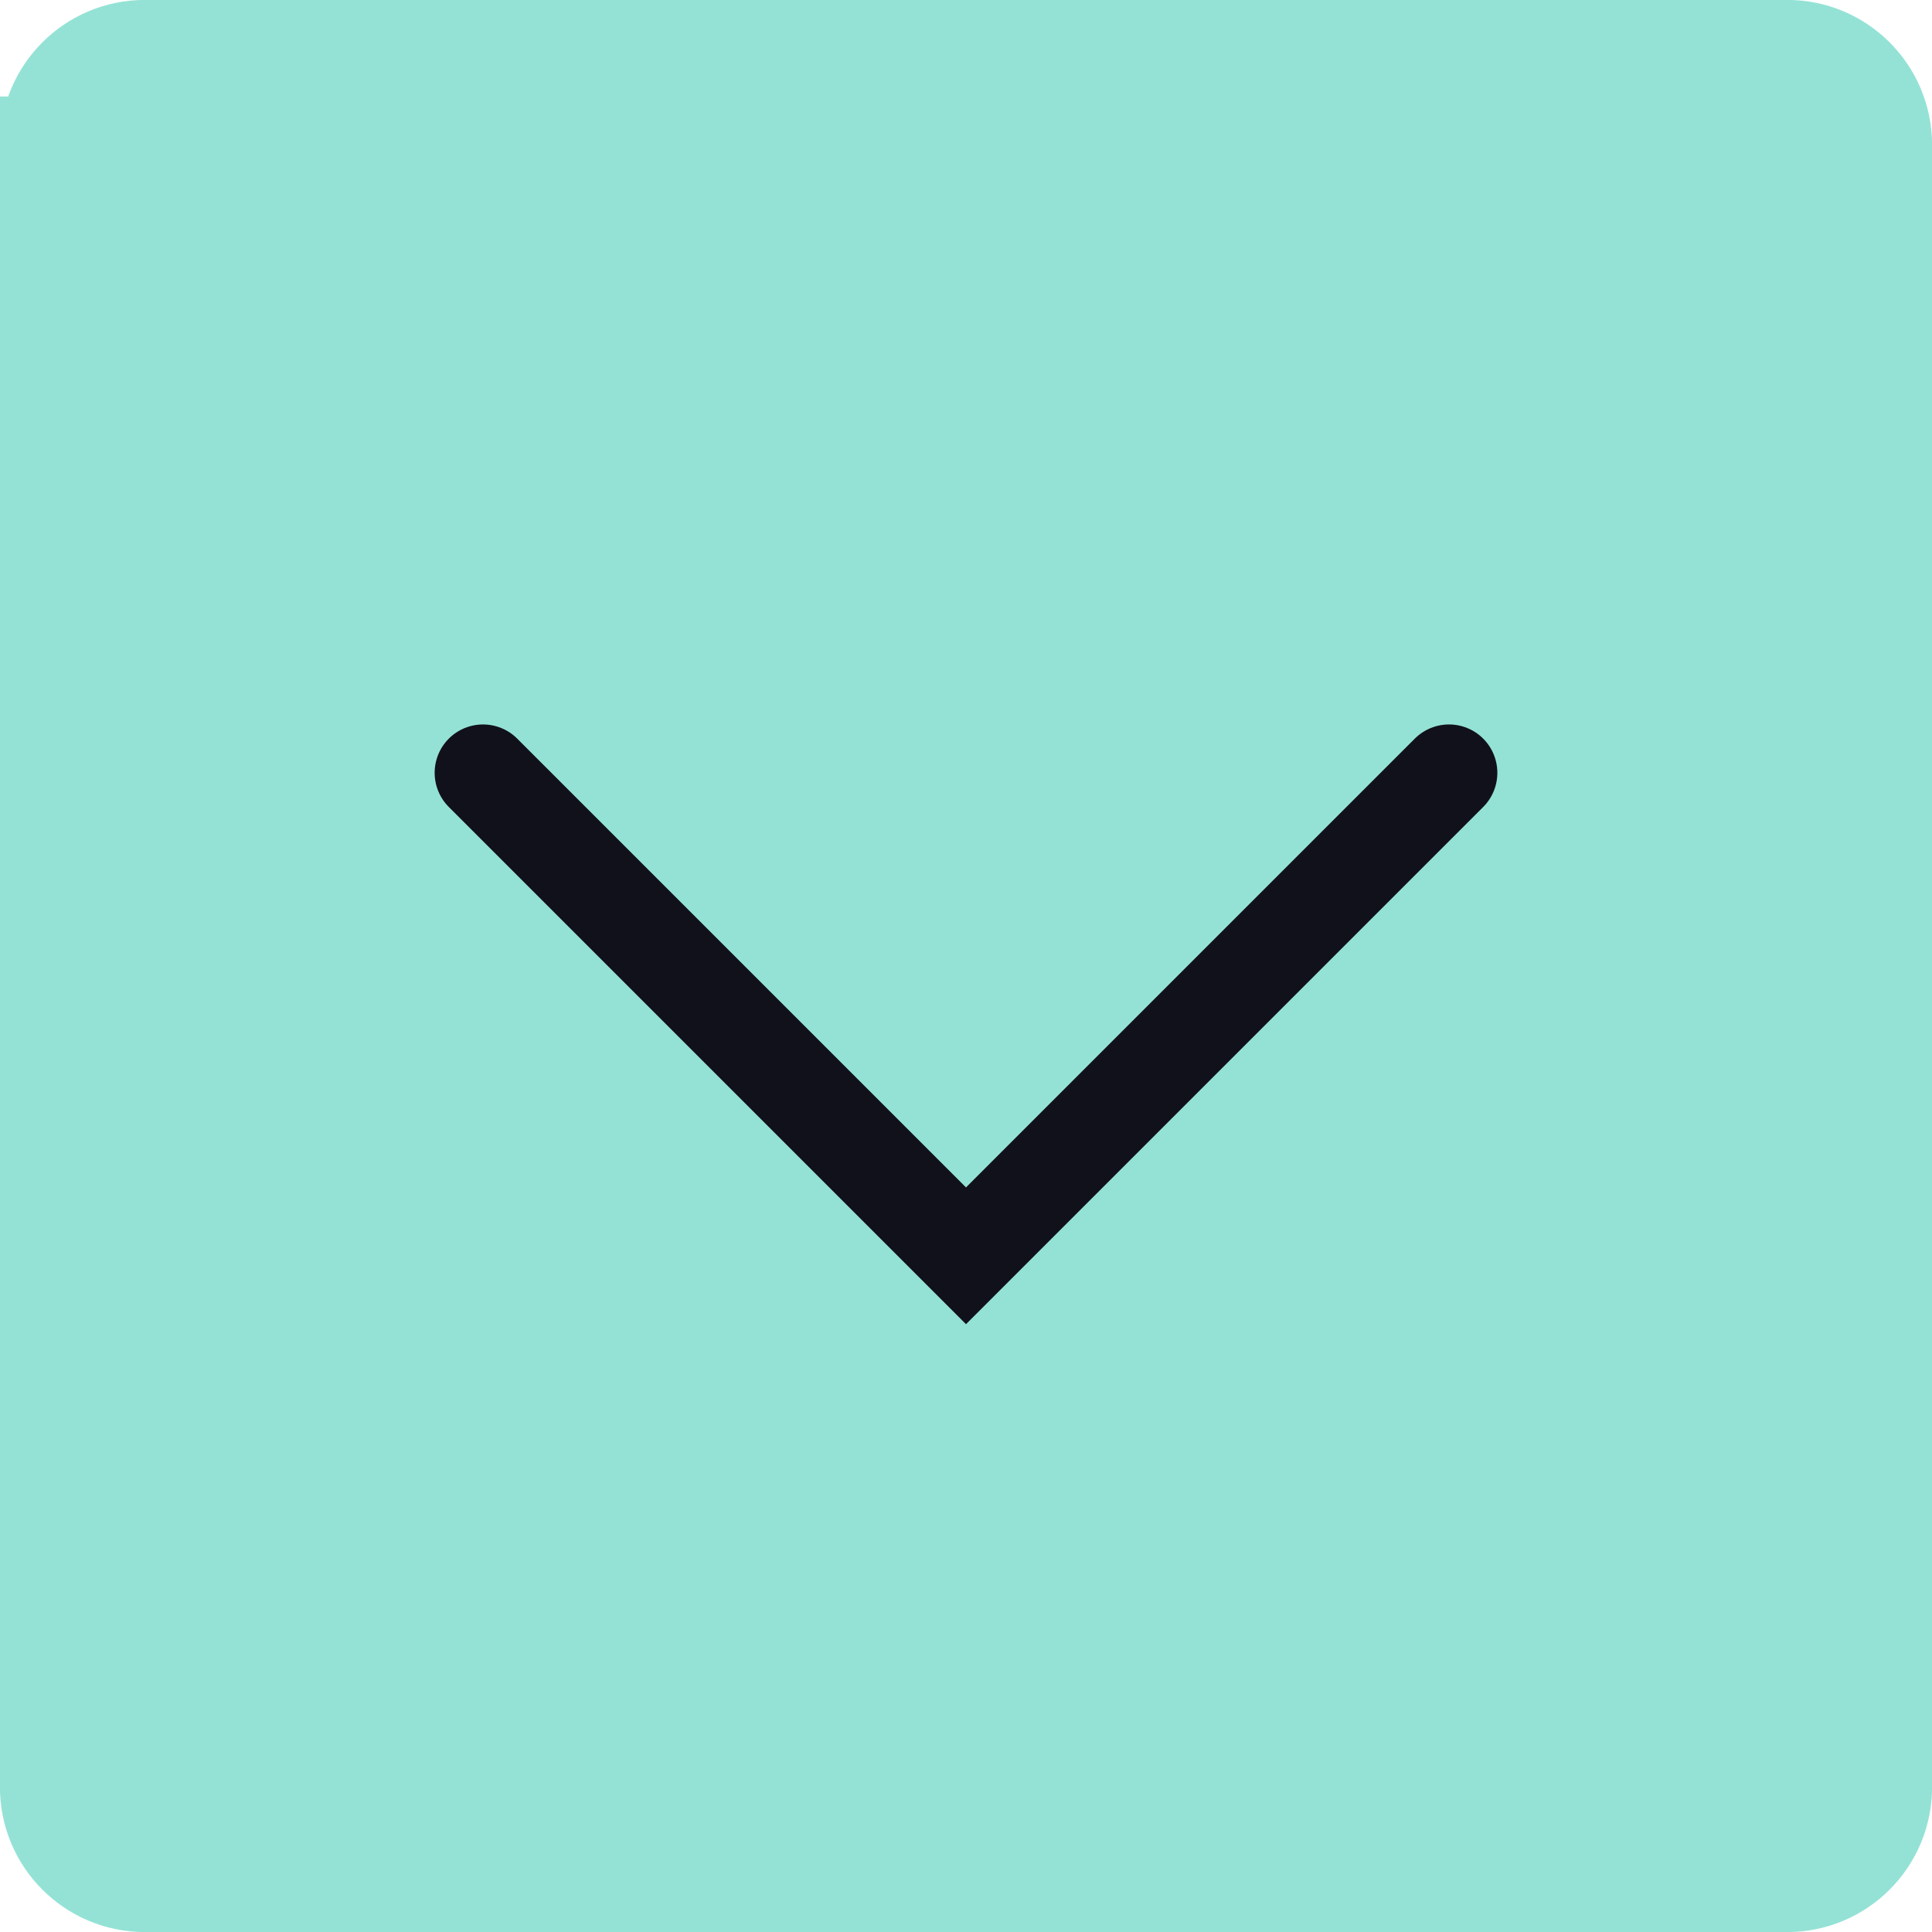
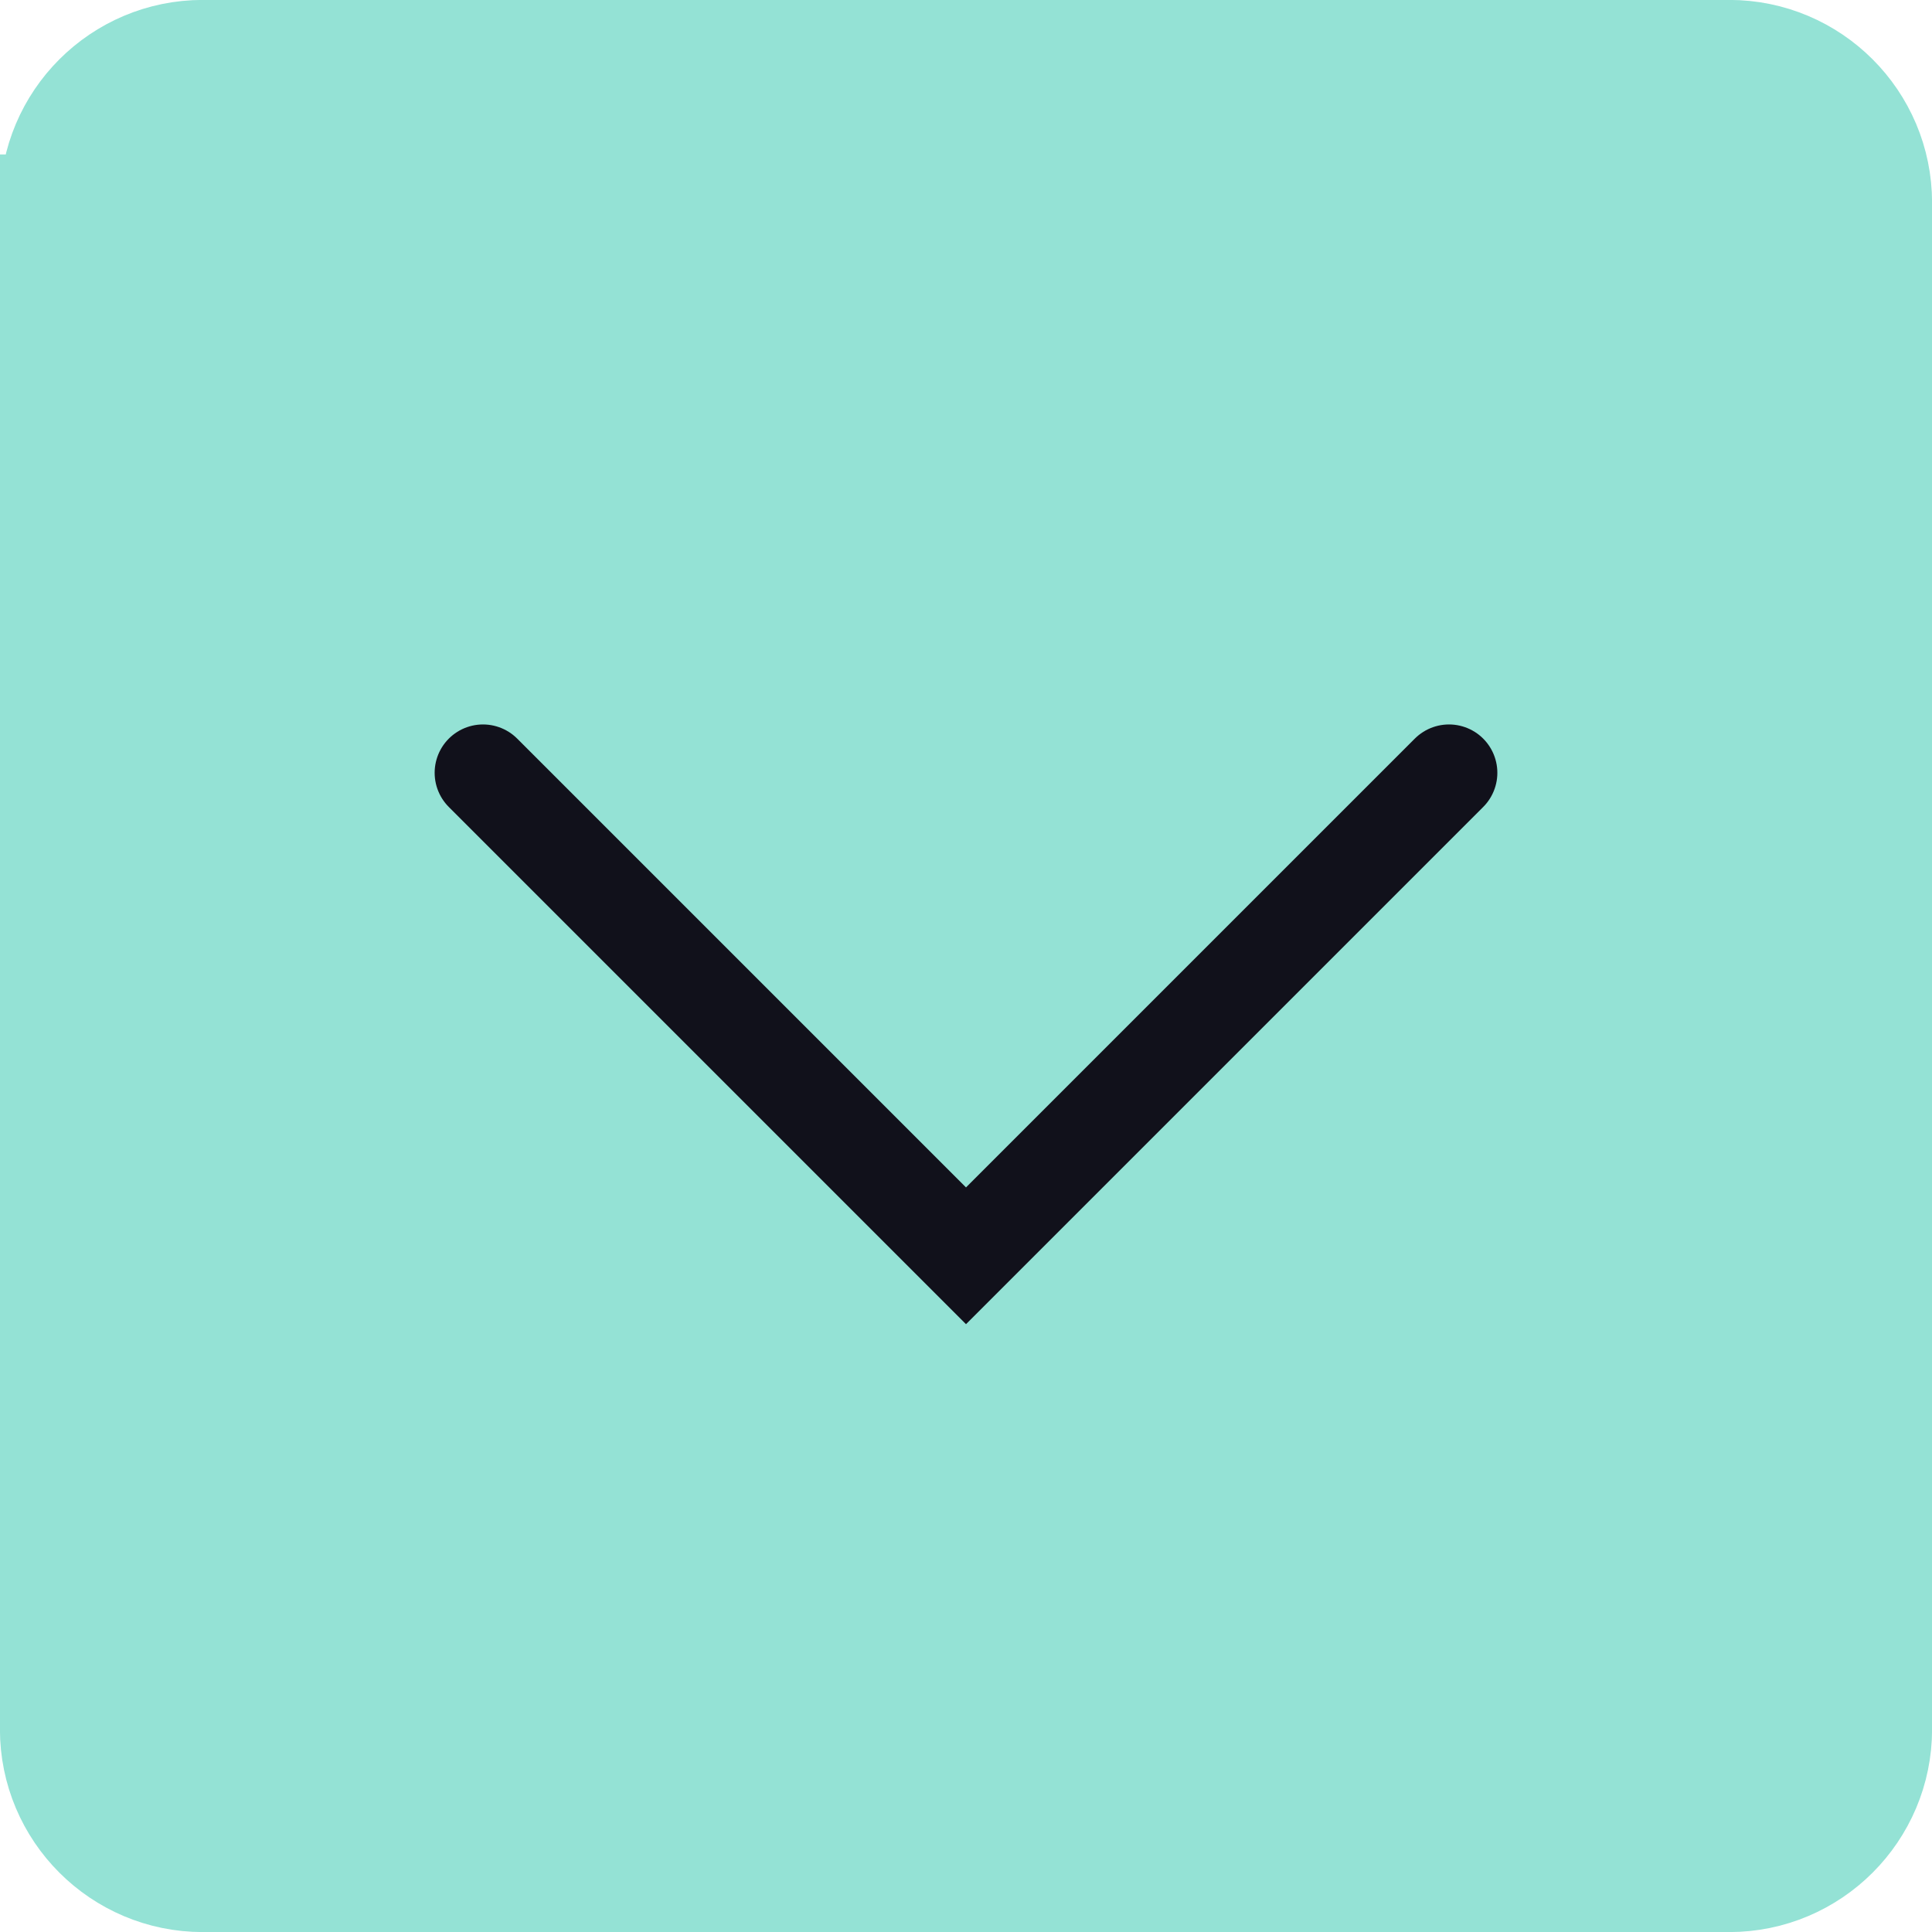
<svg xmlns="http://www.w3.org/2000/svg" viewBox="0 0 50 50" version="1.2" baseProfile="tiny">
  <defs>
</defs>
  <g fill="none" stroke="black" stroke-width="1" fill-rule="evenodd" stroke-linecap="square" stroke-linejoin="bevel">
    <g fill="none" stroke="#000000" stroke-opacity="1" stroke-width="1" stroke-linecap="square" stroke-linejoin="bevel" transform="matrix(1,0,0,1,0,0)" font-family="Noto Sans" font-size="10" font-weight="400" font-style="normal">
</g>
    <g fill="#94e2d5" fill-opacity="1" stroke="#94e2d5" stroke-opacity="1" stroke-width="2.502" stroke-linecap="square" stroke-linejoin="bevel" transform="matrix(1,0,0,1,2.5,2.5)" font-family="Noto Sans" font-size="10" font-weight="400" font-style="normal">
-       <path vector-effect="none" fill-rule="evenodd" d="M-1.251,1.249 C-1.251,-0.132 -0.132,-1.251 1.249,-1.251 L43.751,-1.251 C45.132,-1.251 46.251,-0.132 46.251,1.249 L46.251,43.751 C46.251,45.132 45.132,46.251 43.751,46.251 L1.249,46.251 C-0.132,46.251 -1.251,45.132 -1.251,43.751 L-1.251,1.249" />
+       <path vector-effect="none" fill-rule="evenodd" d="M-1.251,2.749 C-1.251,0.54 0.54,-1.251 2.749,-1.251 L42.251,-1.251 C44.46,-1.251 46.251,0.54 46.251,2.749 L46.251,42.251 C46.251,44.46 44.46,46.251 42.251,46.251 L2.749,46.251 C0.54,46.251 -1.251,44.46 -1.251,42.251 L-1.251,2.749" />
    </g>
    <g fill="none" stroke="#000000" stroke-opacity="1" stroke-width="1" stroke-linecap="square" stroke-linejoin="bevel" transform="matrix(1,0,0,1,0,0)" font-family="Noto Sans" font-size="10" font-weight="400" font-style="normal">
</g>
    <g fill="none" stroke="#11111b" stroke-opacity="1" stroke-width="1.001" stroke-linecap="square" stroke-linejoin="bevel" transform="matrix(2.5,0,0,2.5,2.5,2.5)" font-family="Noto Sans" font-size="10" font-weight="400" font-style="normal">
</g>
    <g fill="none" stroke="#11111b" stroke-opacity="1" stroke-width="1.001" stroke-linecap="round" stroke-linejoin="miter" stroke-miterlimit="2" transform="matrix(2.5,0,0,2.5,2.5,2.5)" font-family="Noto Sans" font-size="10" font-weight="400" font-style="normal">
      <polyline fill="none" vector-effect="none" points="4,7 9,12 14,7 " />
    </g>
    <g fill="none" stroke="#11111b" stroke-opacity="1" stroke-width="1.001" stroke-linecap="square" stroke-linejoin="bevel" transform="matrix(2.5,0,0,2.5,2.5,2.5)" font-family="Noto Sans" font-size="10" font-weight="400" font-style="normal">
</g>
    <g fill="none" stroke="#000000" stroke-opacity="1" stroke-width="1" stroke-linecap="square" stroke-linejoin="bevel" transform="matrix(1,0,0,1,0,0)" font-family="Noto Sans" font-size="10" font-weight="400" font-style="normal">
</g>
  </g>
</svg>
